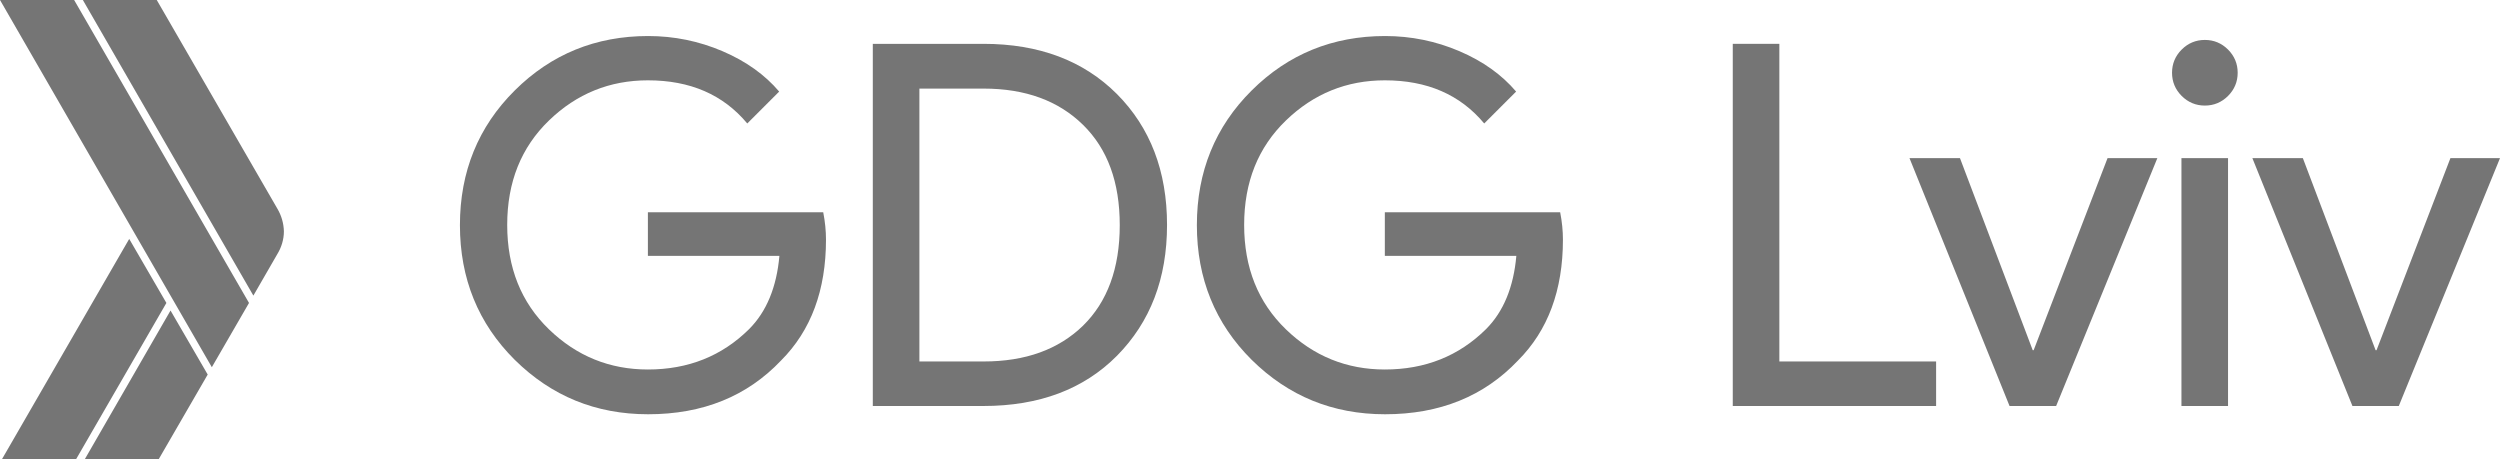
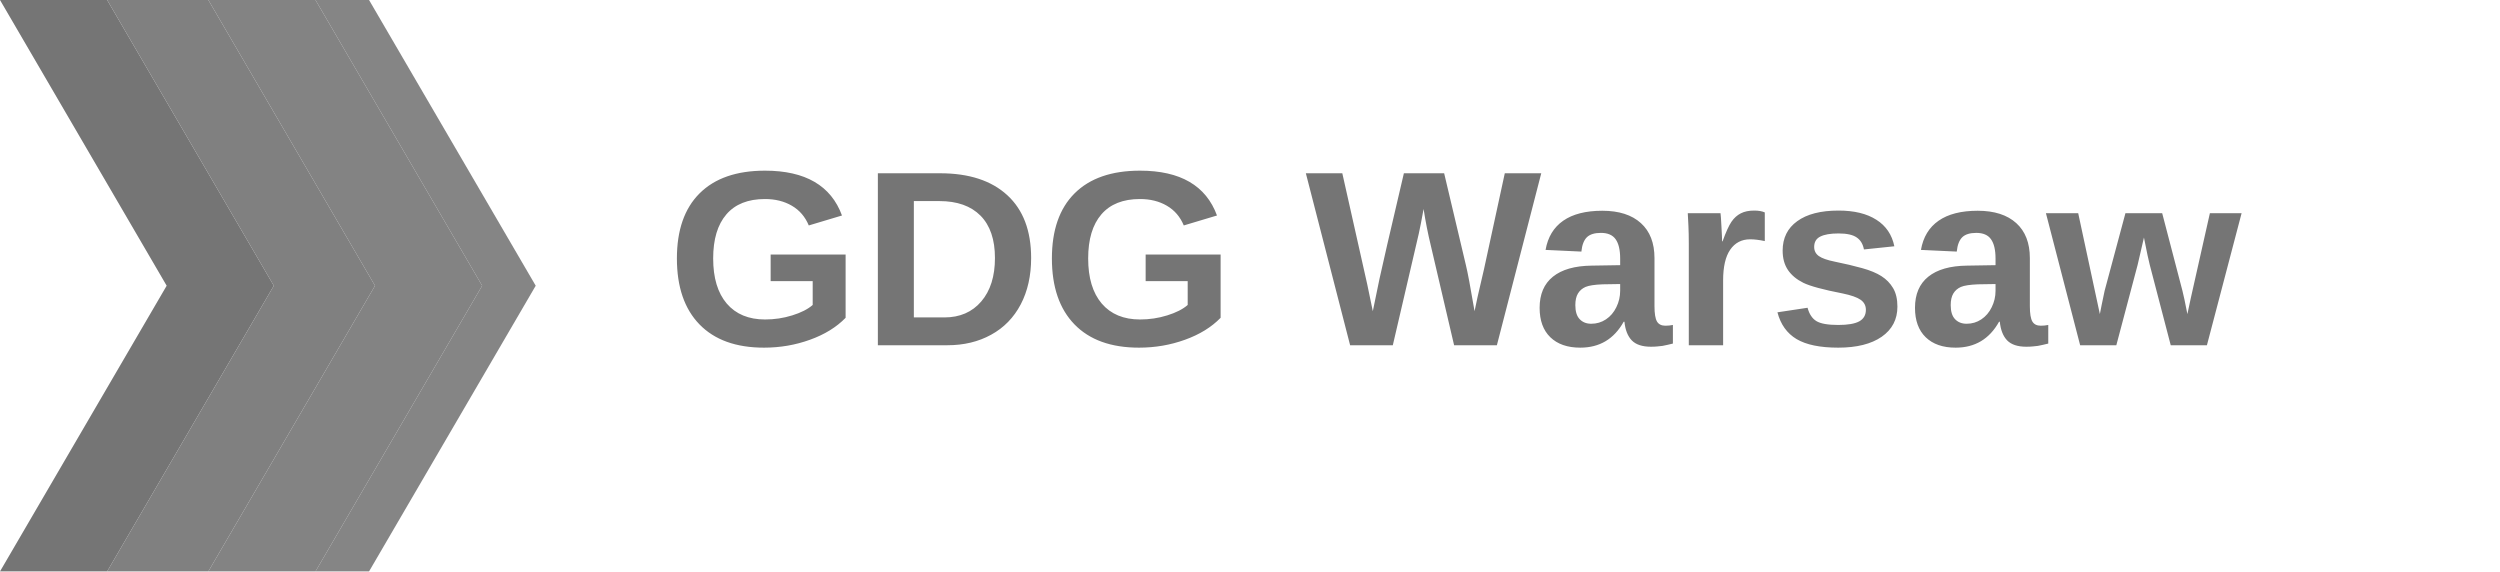
- <svg xmlns="http://www.w3.org/2000/svg" id="Layer_4" viewBox="95 151 1089.3 200">
-   <style>.st0{fill:#757575}</style>
-   <g id="XMLID_6_">
-     <path id="XMLID_3_" class="st0" d="M454.9 255.4c0 22-6.5 39.6-19.6 52.7-14.8 15.6-34.1 23.4-57.9 23.4-22.8 0-42.1-7.9-58.1-23.7-15.9-15.8-23.9-35.4-23.9-58.7s8-42.9 23.9-58.7 35.3-23.7 58.1-23.7c11.3 0 22.1 2.2 32.4 6.6 10.3 4.4 18.5 10.3 24.7 17.6l-13.9 13.9c-10.5-12.6-24.9-18.8-43.3-18.8-16.6 0-31 5.8-43.1 17.5-12.1 11.7-18.2 26.8-18.2 45.5s6.1 33.8 18.2 45.5c12.1 11.7 26.5 17.5 43.1 17.5 17.6 0 32.3-5.9 44.1-17.6 7.6-7.6 12-18.3 13.2-31.9h-57.3v-19h76.4c.8 4.1 1.2 8.1 1.2 11.9z" />
-     <path id="XMLID_20_" class="st0" d="M475.3 327.9V170.1h48.2c24.2 0 43.6 7.3 58.2 21.9 14.5 14.6 21.8 33.6 21.8 57s-7.3 42.3-21.8 57c-14.5 14.6-33.9 21.9-58.2 21.9h-48.2zm20.3-19.4h28c18.2 0 32.6-5.2 43.3-15.6 10.6-10.4 16-25 16-43.8 0-18.7-5.3-33.2-16-43.7s-25.1-15.8-43.3-15.8h-28v118.9z" />
-     <path id="XMLID_23_" class="st0" d="M776 255.4c0 22-6.5 39.6-19.6 52.7-14.8 15.6-34.1 23.4-57.9 23.4-22.8 0-42.1-7.9-58.1-23.7-15.9-15.8-23.9-35.4-23.9-58.7s8-42.9 23.9-58.7 35.3-23.7 58.1-23.7c11.3 0 22.1 2.2 32.4 6.6 10.3 4.4 18.5 10.3 24.7 17.6l-13.9 13.9c-10.5-12.6-24.9-18.8-43.3-18.8-16.6 0-31 5.8-43.1 17.5s-18.2 26.8-18.2 45.5 6.1 33.8 18.2 45.5 26.5 17.5 43.1 17.5c17.6 0 32.3-5.9 44.1-17.6 7.6-7.6 12-18.3 13.2-31.9h-57.3v-19h76.4c.8 4.1 1.2 8.1 1.2 11.9z" />
-     <path id="XMLID_25_" class="st0" d="M850 327.9V170.1h20.3v138.4h68.3v19.4H850z" />
-     <path id="XMLID_27_" class="st0" d="M970.6 327.9l-43.6-108h22l31.7 83.7h.4l32.2-83.7h21.7l-44.1 108h-20.3z" />
-     <path id="XMLID_29_" class="st0" d="M1065.8 192.8c-2.8 2.8-6.2 4.2-10.1 4.2-3.9 0-7.3-1.4-10.1-4.2-2.8-2.8-4.2-6.2-4.2-10.1 0-3.9 1.4-7.3 4.2-10.1 2.8-2.8 6.2-4.2 10.1-4.2 3.9 0 7.3 1.4 10.1 4.2 2.8 2.8 4.2 6.2 4.2 10.1 0 3.9-1.4 7.3-4.2 10.1zm0 135.1h-20.3v-108h20.3v108z" />
-     <path id="XMLID_32_" class="st0" d="M1120 327.9l-43.6-108h22l31.7 83.7h.4l32.2-83.7h21.6l-44.1 108H1120z" />
-   </g>
-   <g id="XMLID_261_">
-     <path id="XMLID_259_" class="st0" d="M127.3 151H95l92.3 160 16.2-28-76.2-132z" />
-     <path id="XMLID_258_" class="st0" d="M215.9 242l-52.6-91h-32.2l74.3 128.8 10.5-18.2c1.7-2.8 2.8-6.2 2.8-9.8-.1-3.6-1.1-6.9-2.8-9.8z" />
-     <path id="XMLID_257_" class="st0" d="M151.3 255.1L95.9 351h32.3l39.3-68-16.2-27.9z" />
-     <path id="XMLID_256_" class="st0" d="M169.3 286.3L132 351h32.2l21.3-36.8-16.2-27.9z" />
+ <svg xmlns="http://www.w3.org/2000/svg" width="420" height="96" viewBox="0 0 420 96" role="img" aria-labelledby="title desc">
+   <g fill="#757575">
+     <path d="M0 0h18l28 48-28 48H0l28-48z" />
+     <path d="M18 0h17l28 48-28 48H18l28-48z" opacity=".92" />
+     <path d="M35 0h18l28 48-28 48H35l28-48z" opacity=".9" />
+     <path d="M53 0h9l28 48-28 48h-9l28-48z" opacity=".88" />
+     <text x="112" y="58" font-family="Arial, Helvetica, sans-serif" font-size="42" font-weight="700">GDG Warsaw</text>
  </g>
</svg>
